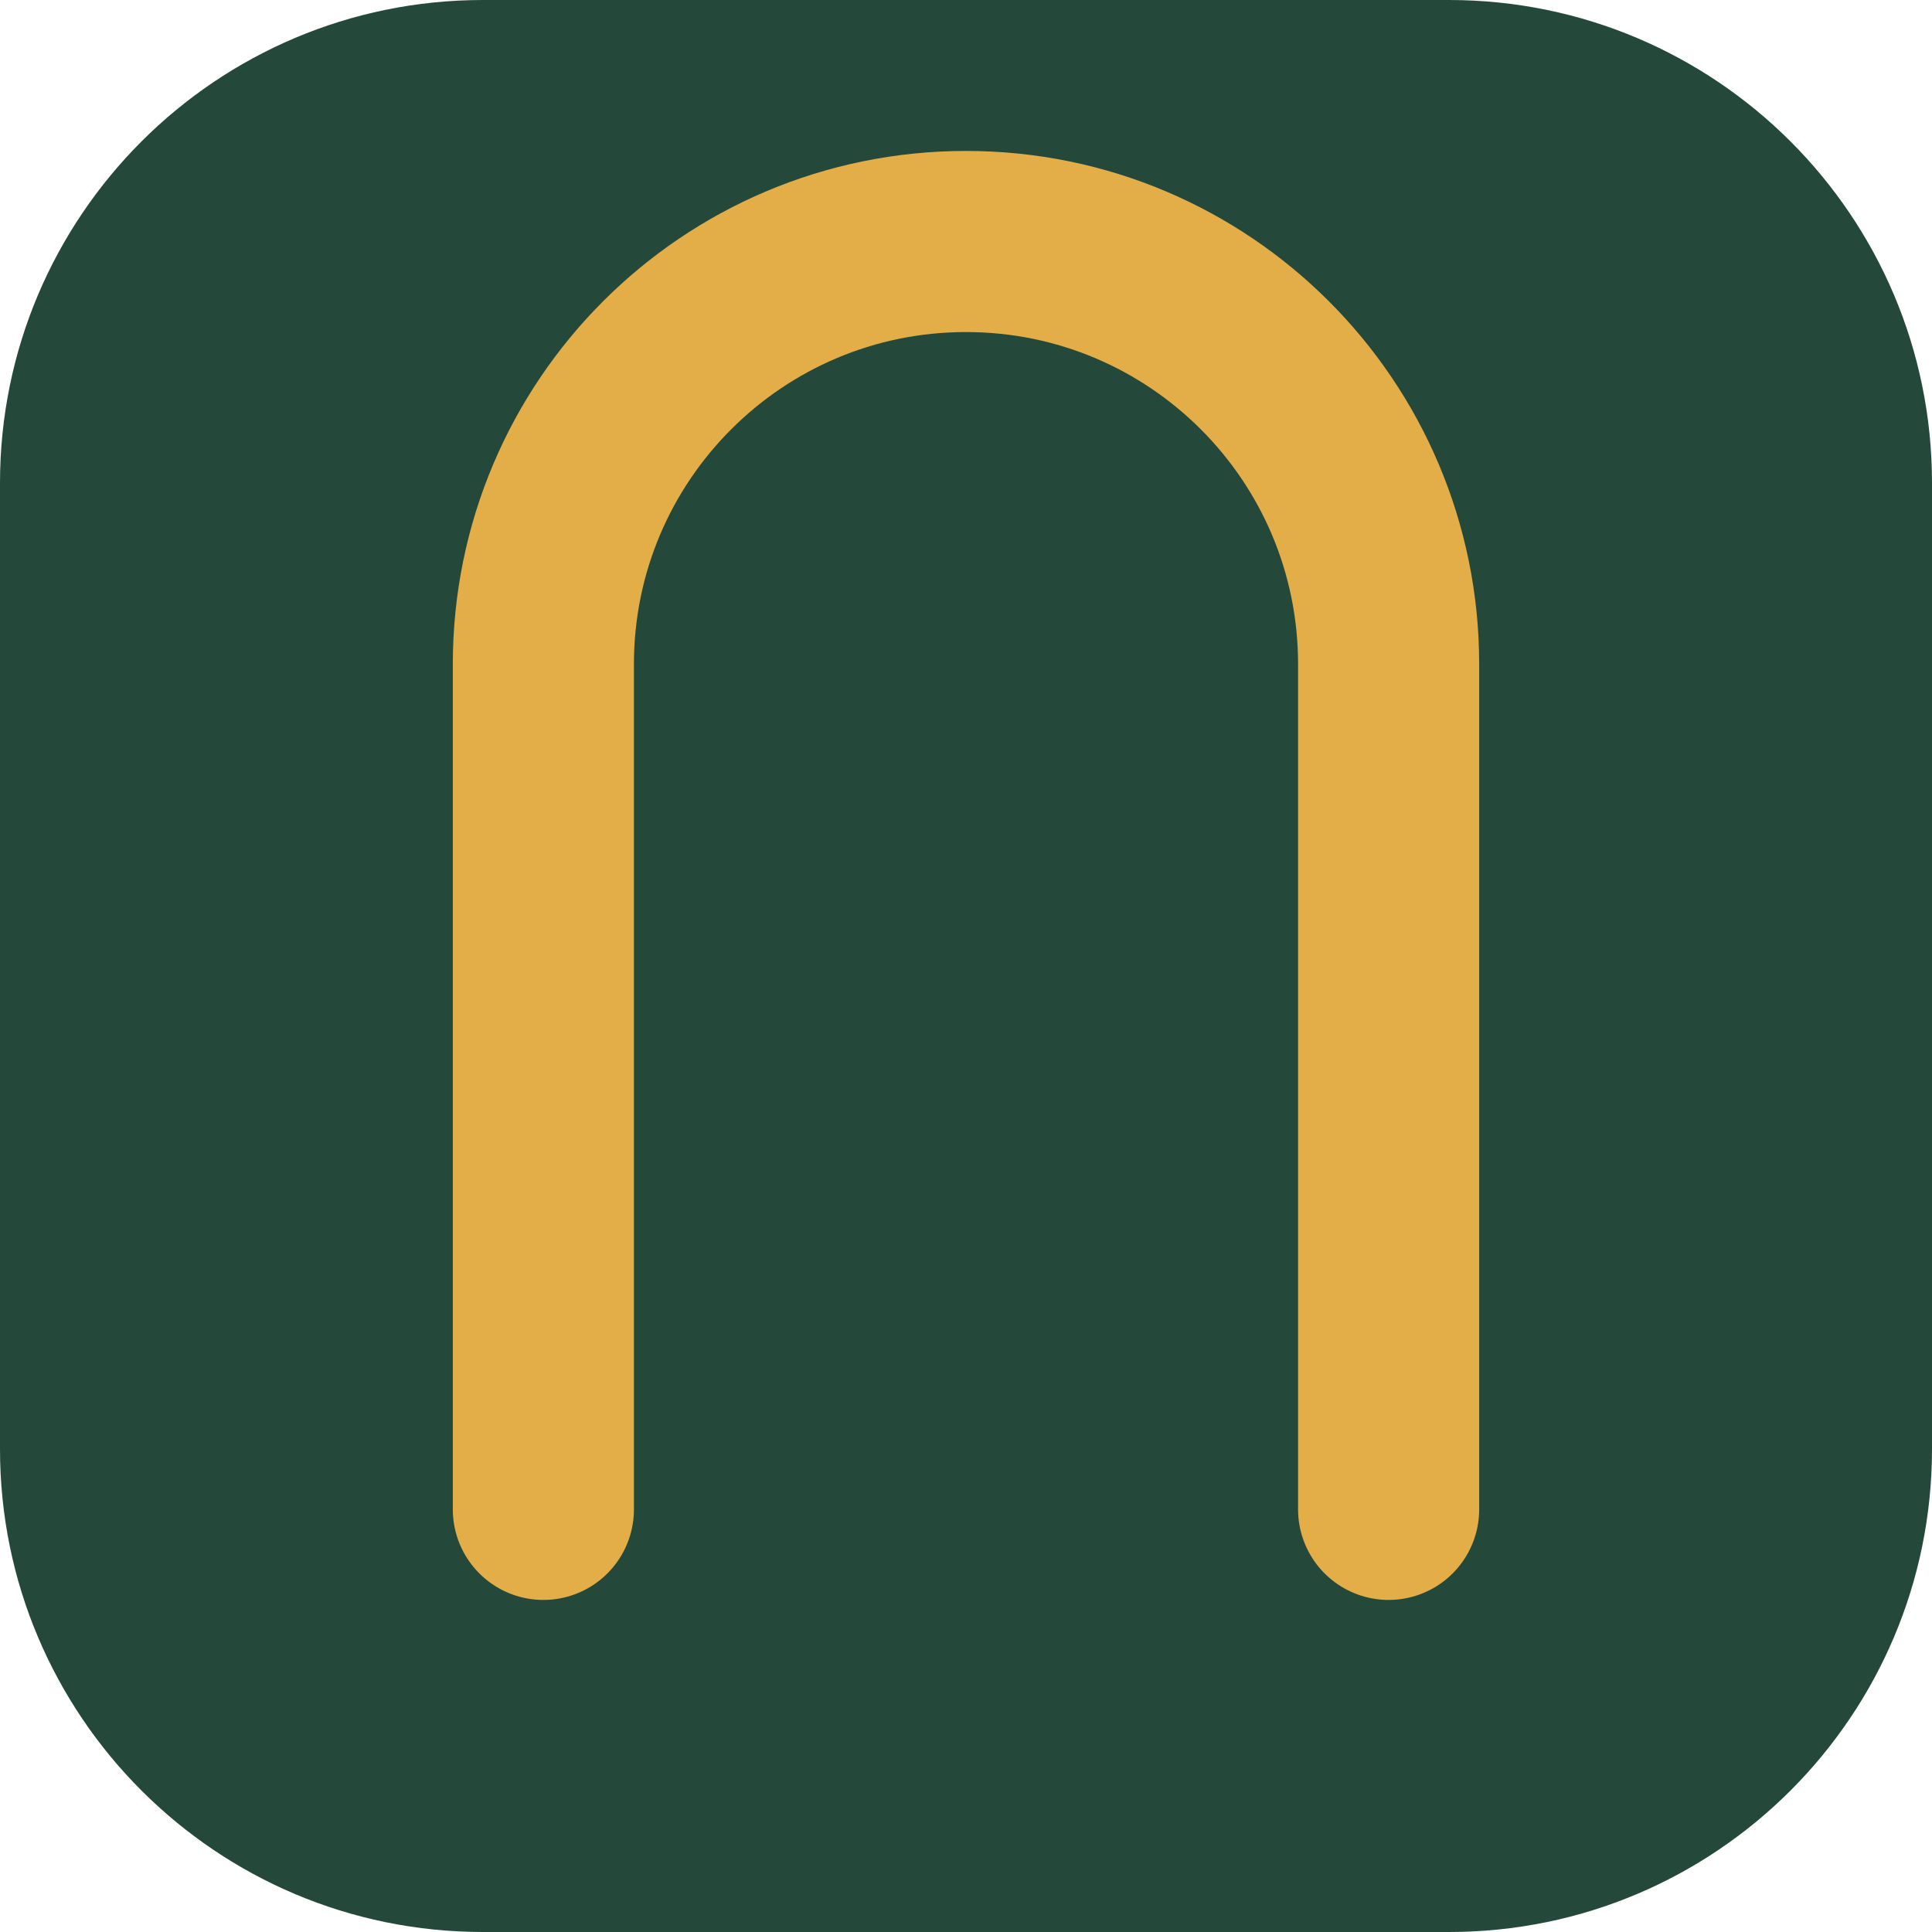
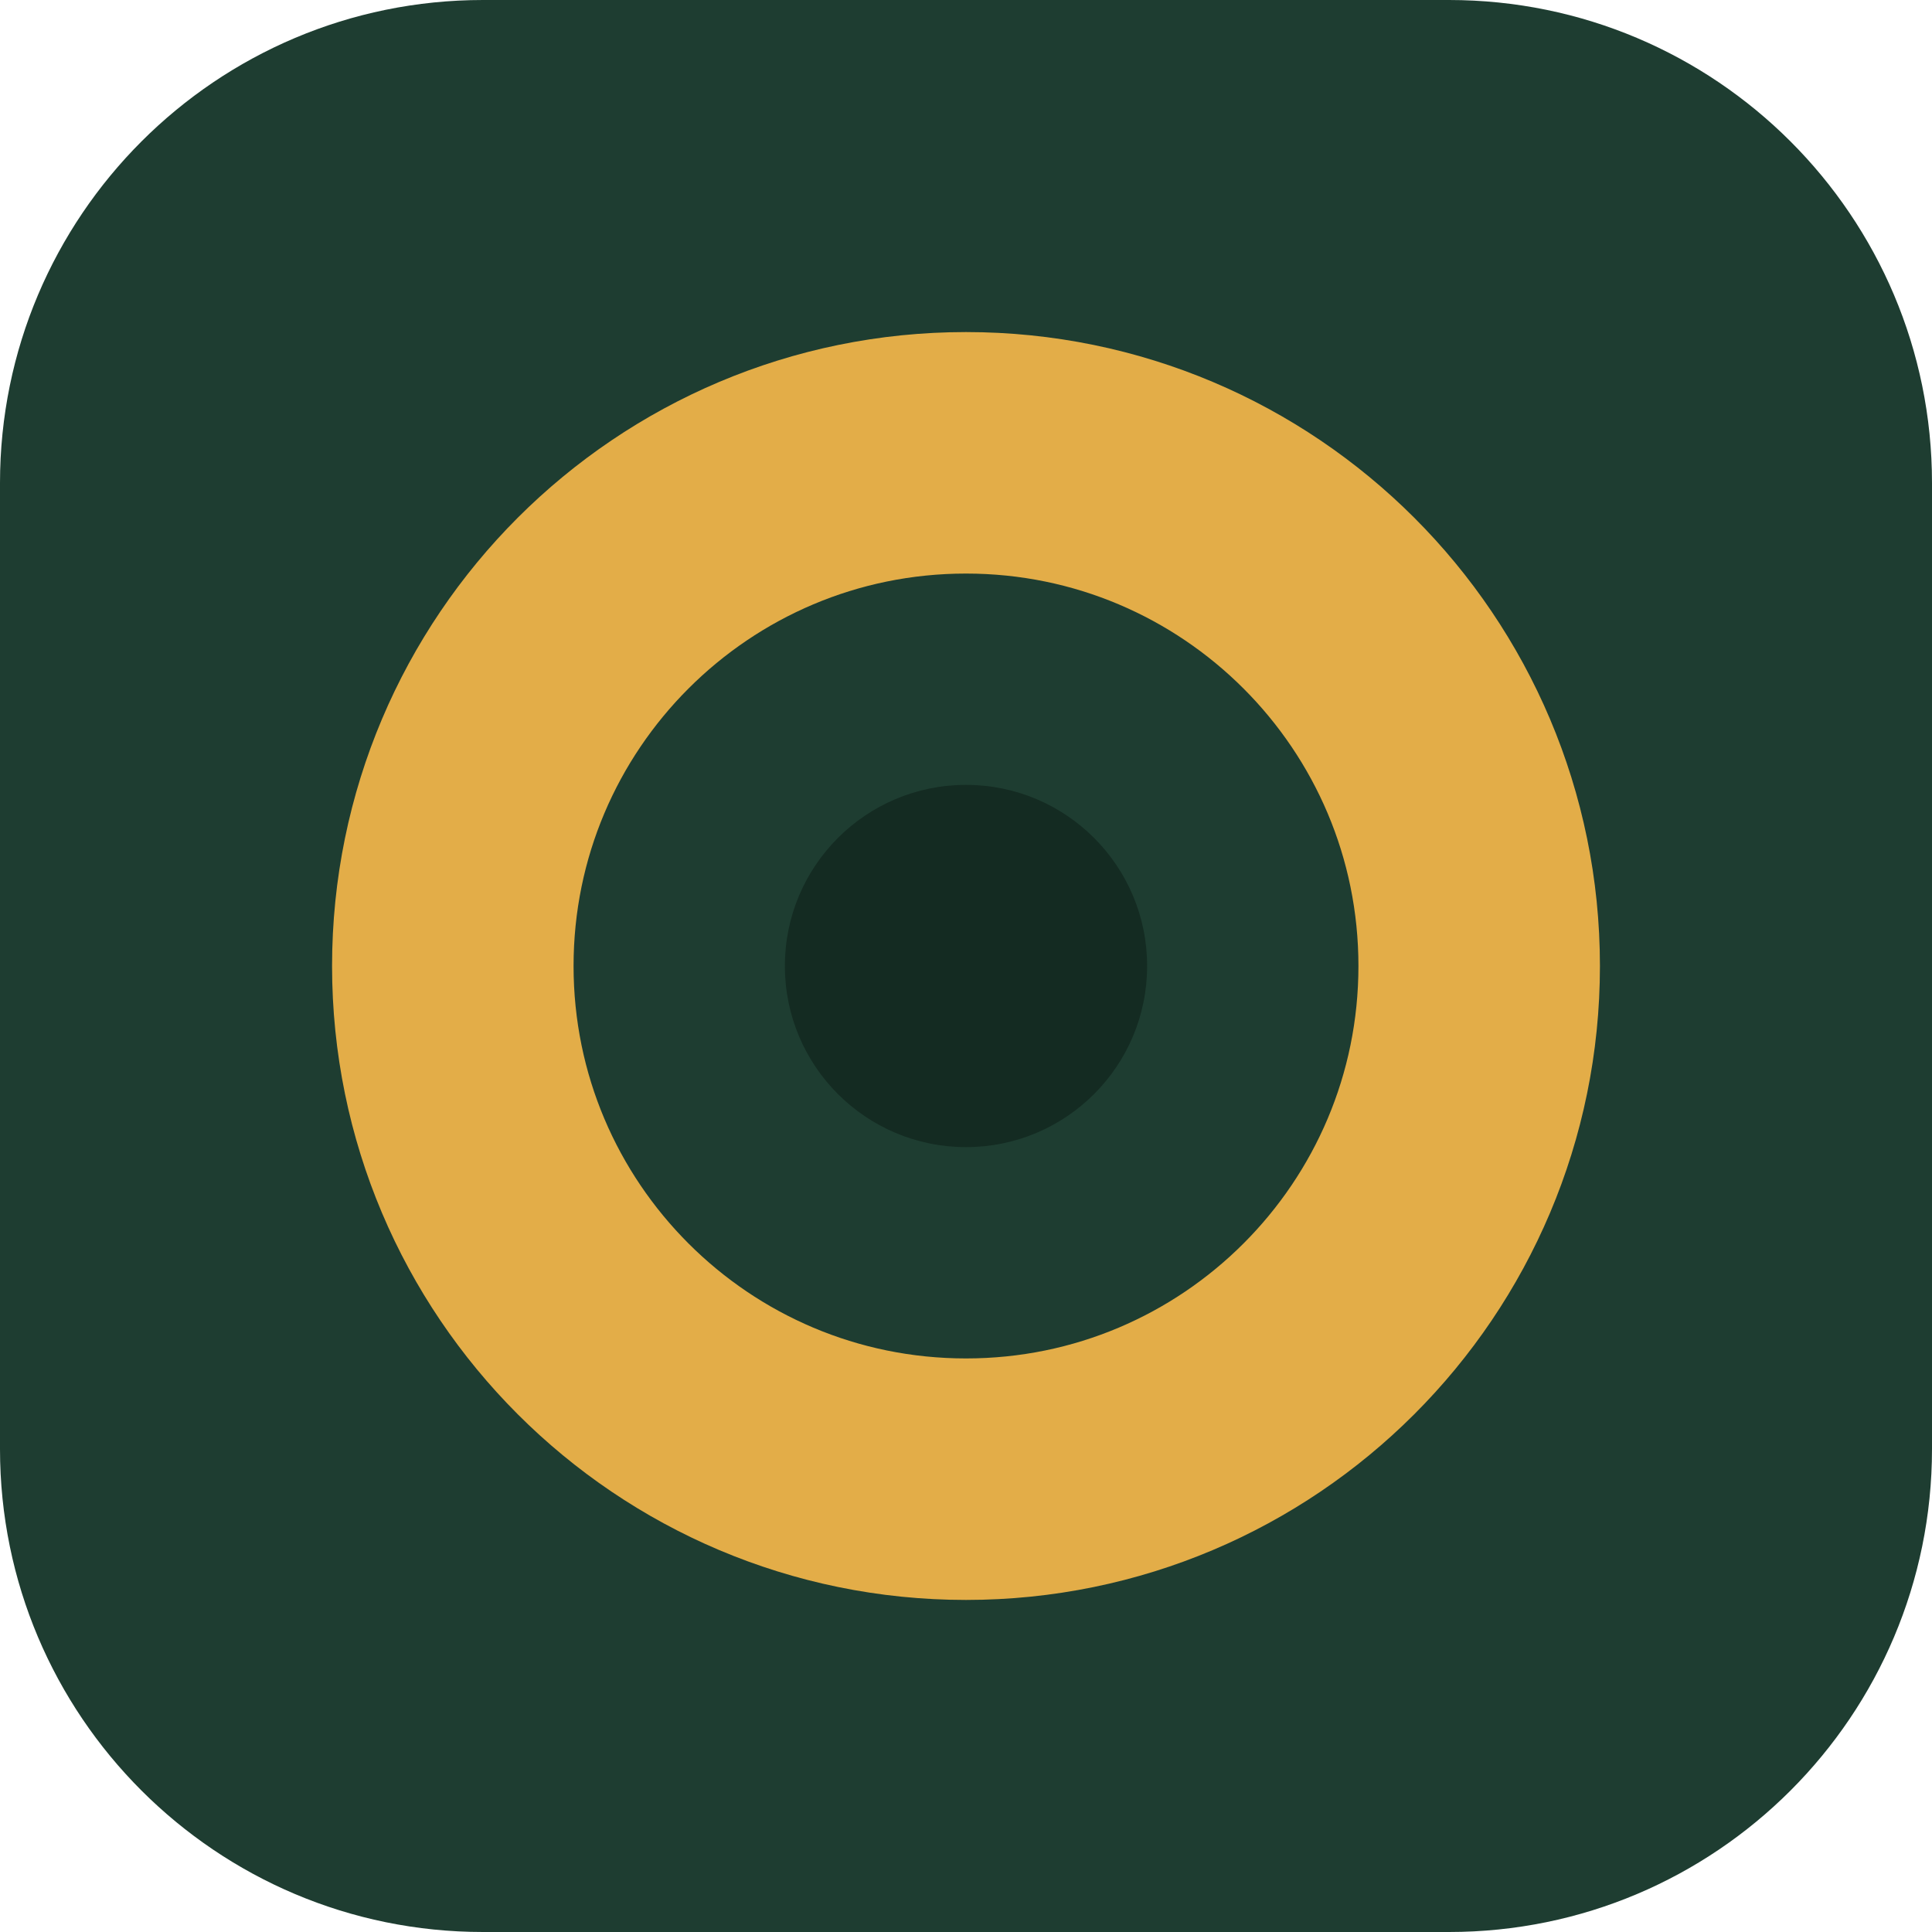
<svg xmlns="http://www.w3.org/2000/svg" viewBox="0 0 32 32">
-   <rect width="32" height="32" rx="8" fill="#24483a" />
-   <path d="M9 25V11a7 7 0 0 1 14 0v14" fill="none" stroke="#e3ad48" stroke-width="3" stroke-linecap="round" />
+   <rect width="32" height="32" rx="8" fill="#1e3d31" />
+   <circle cx="16" cy="16" r="8.5" fill="none" stroke="#e3ad48" stroke-width="4" />
+   <circle cx="16" cy="16" r="3" fill="#142b22" />
</svg>
